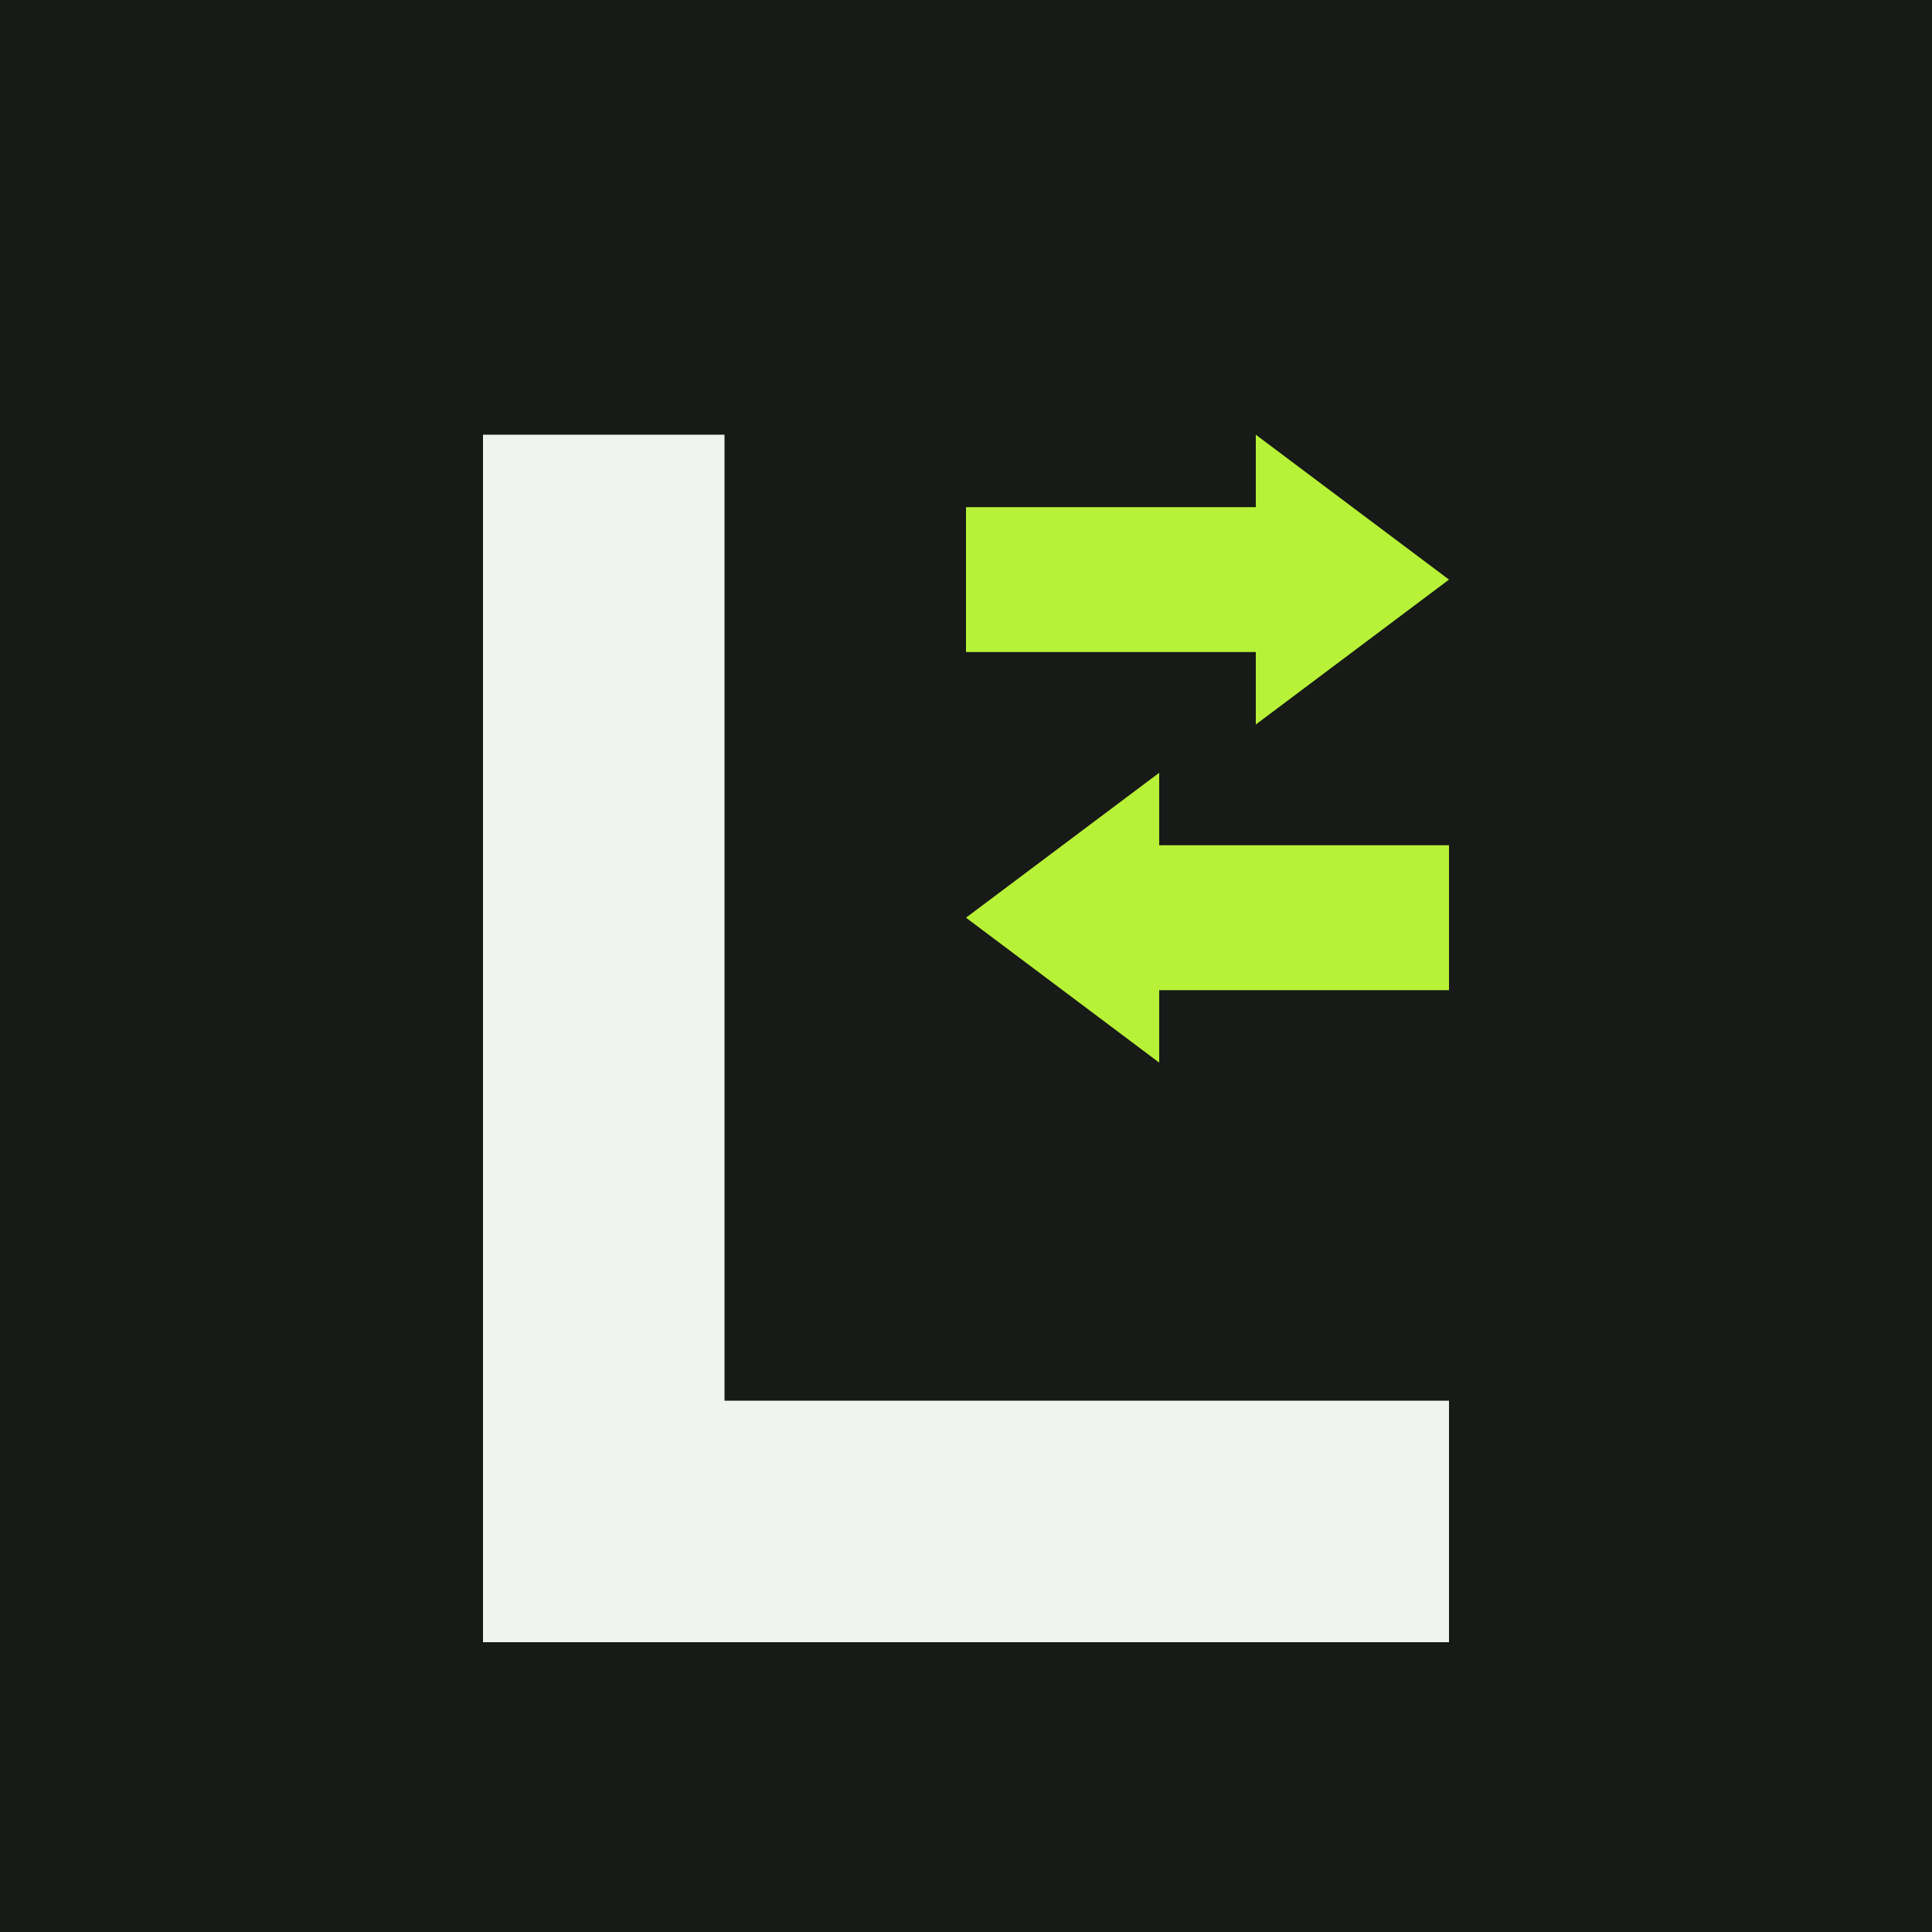
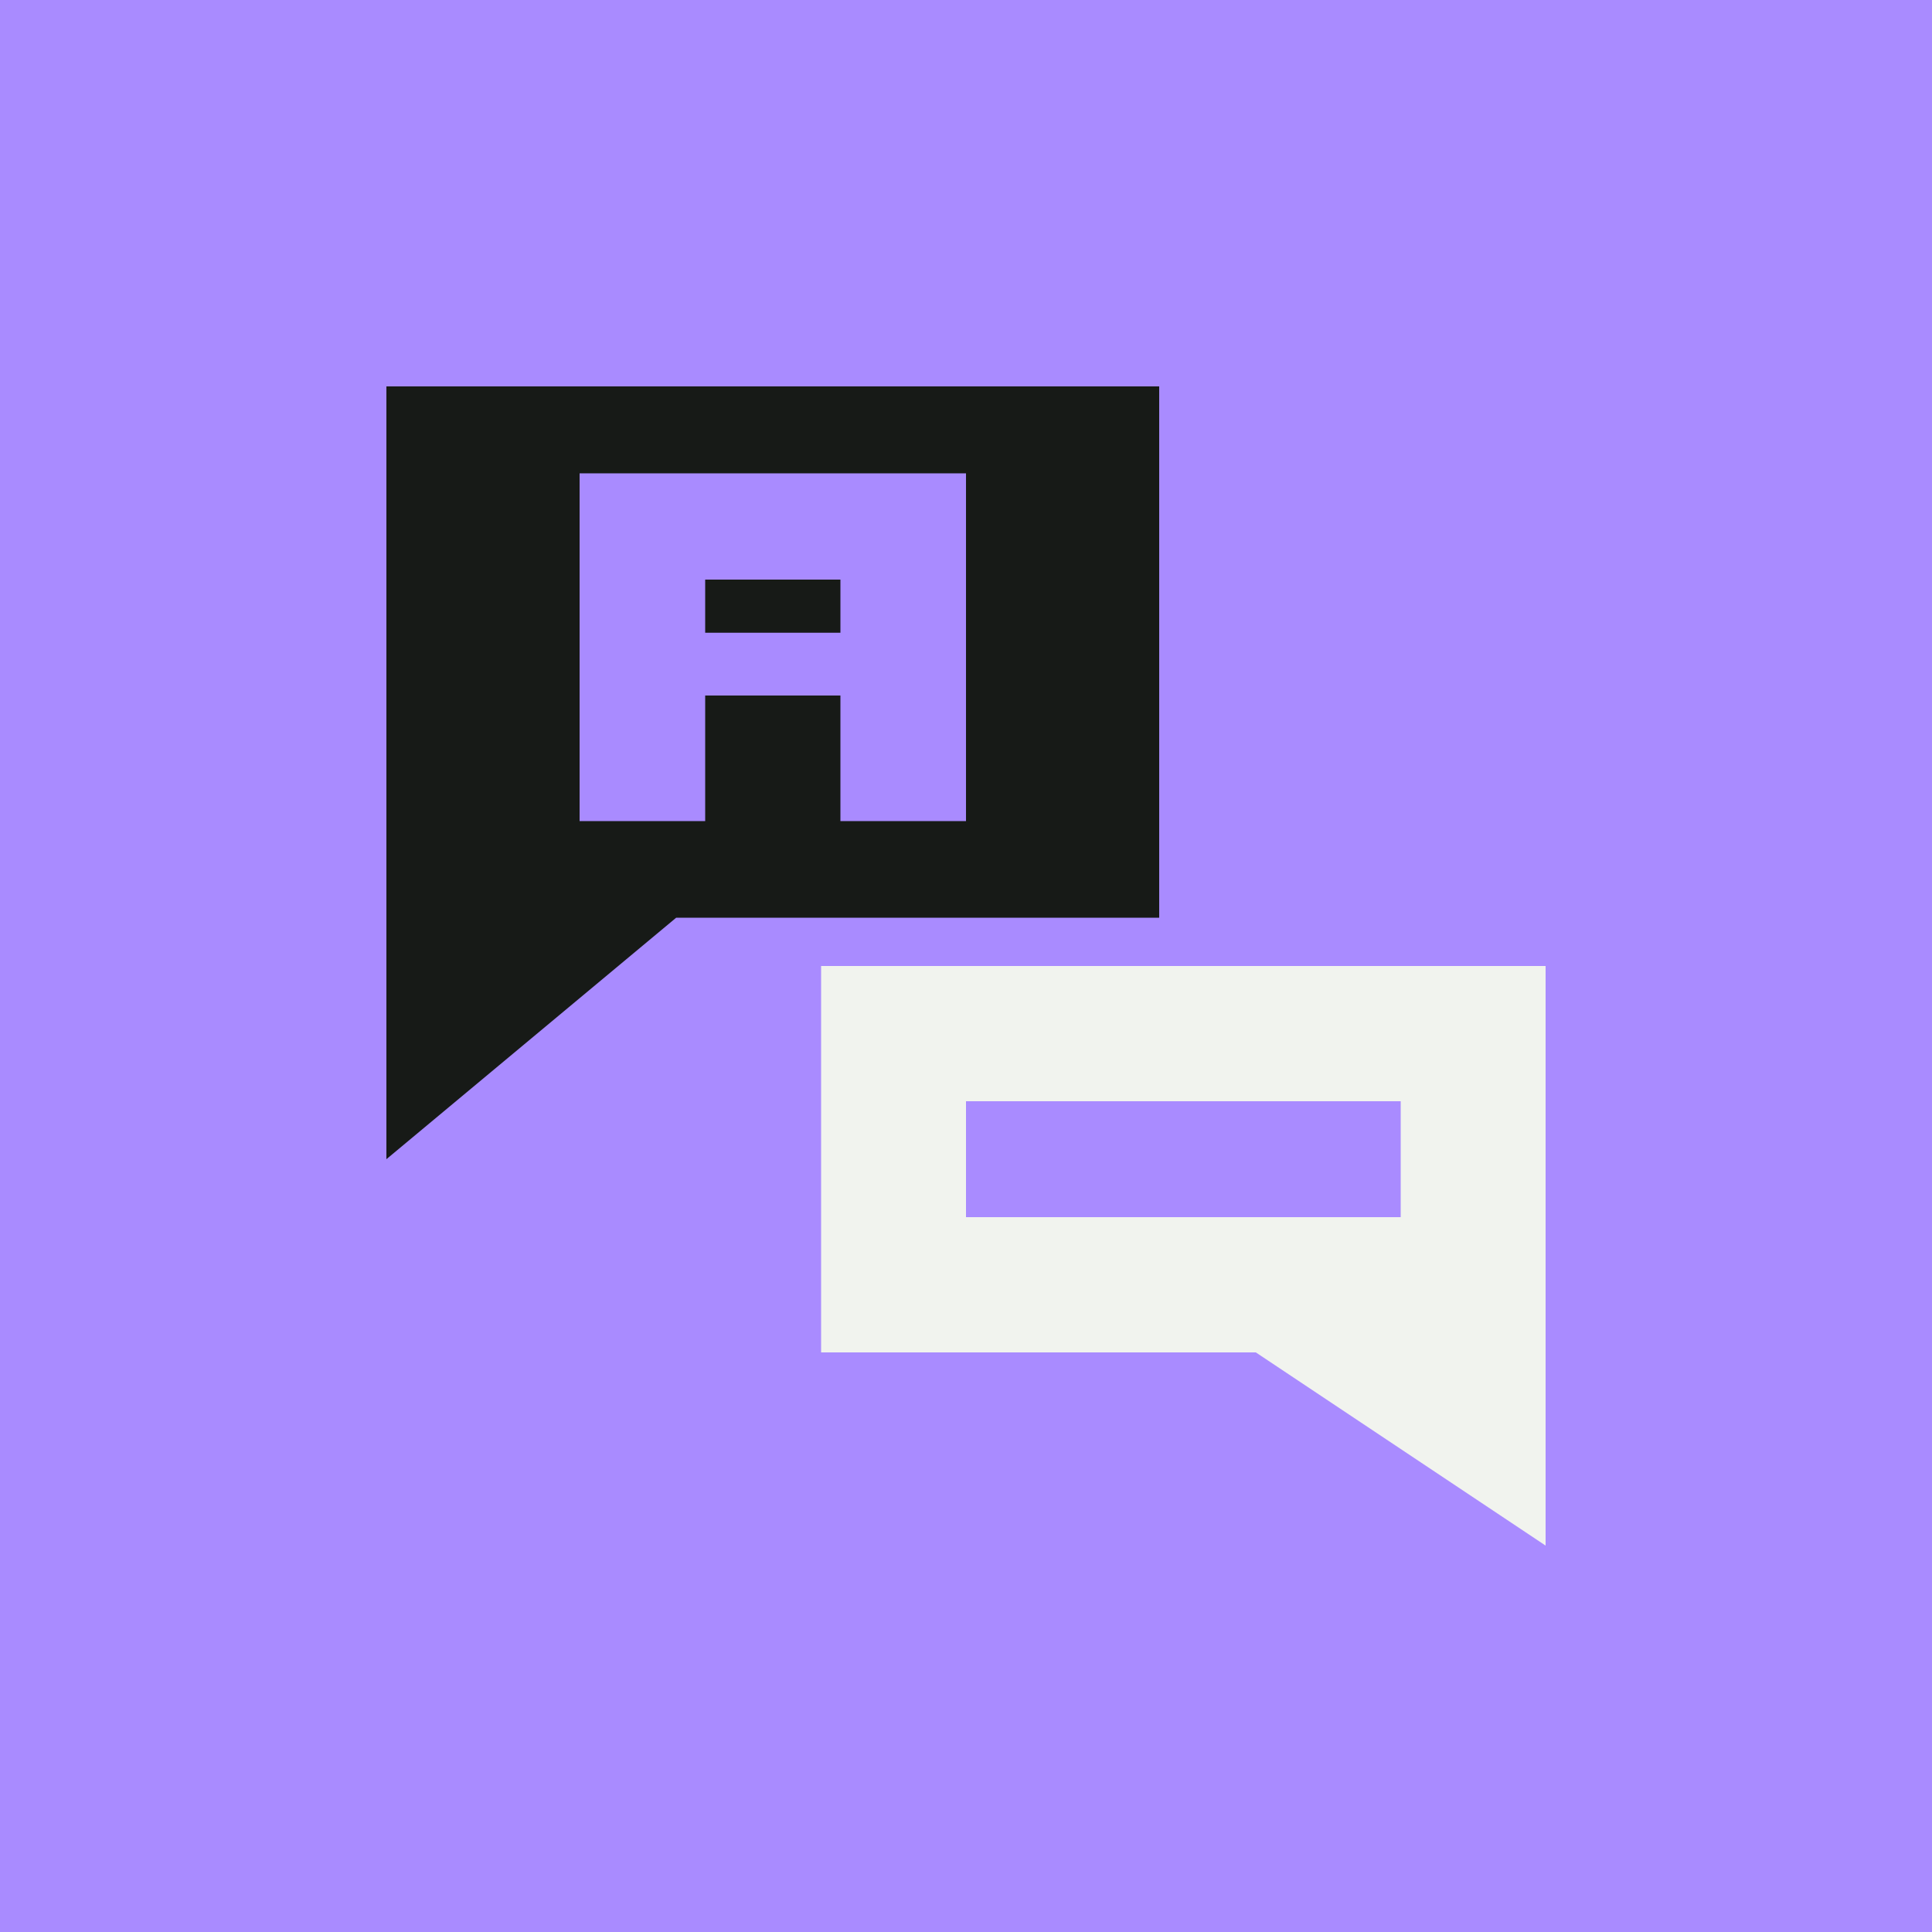
<svg xmlns="http://www.w3.org/2000/svg" viewBox="0 0 40 40">
-   <rect width="40" height="40" fill="#171a17" />
-   <path d="M10 9h5v20h15v5H10z" fill="#f1f3ee" />
-   <path d="M20 10.5h6V9l4 3-4 3v-1.5h-6zM30 17.5h-6V16l-4 3 4 3v-1.5h6z" fill="#b8f238" />
+   <rect width="40" height="40" fill="#a98bff" />
+   <path d="M8 8h16v11H14l-6 5z" fill="#171a17" />
+   <path d="M12 17V9.8h8V17h-2.6v-2.6h-2.8V17z" fill="#a98bff" />
+   <path d="M14.6 12h2.8v1.1h-2.8z" fill="#171a17" />
+   <path d="M17 20h15v12l-6-4h-9z" fill="#f1f3ee" />
+   <path d="M20 22.8h9v2.4h-9z" fill="#a98bff" />
</svg>
